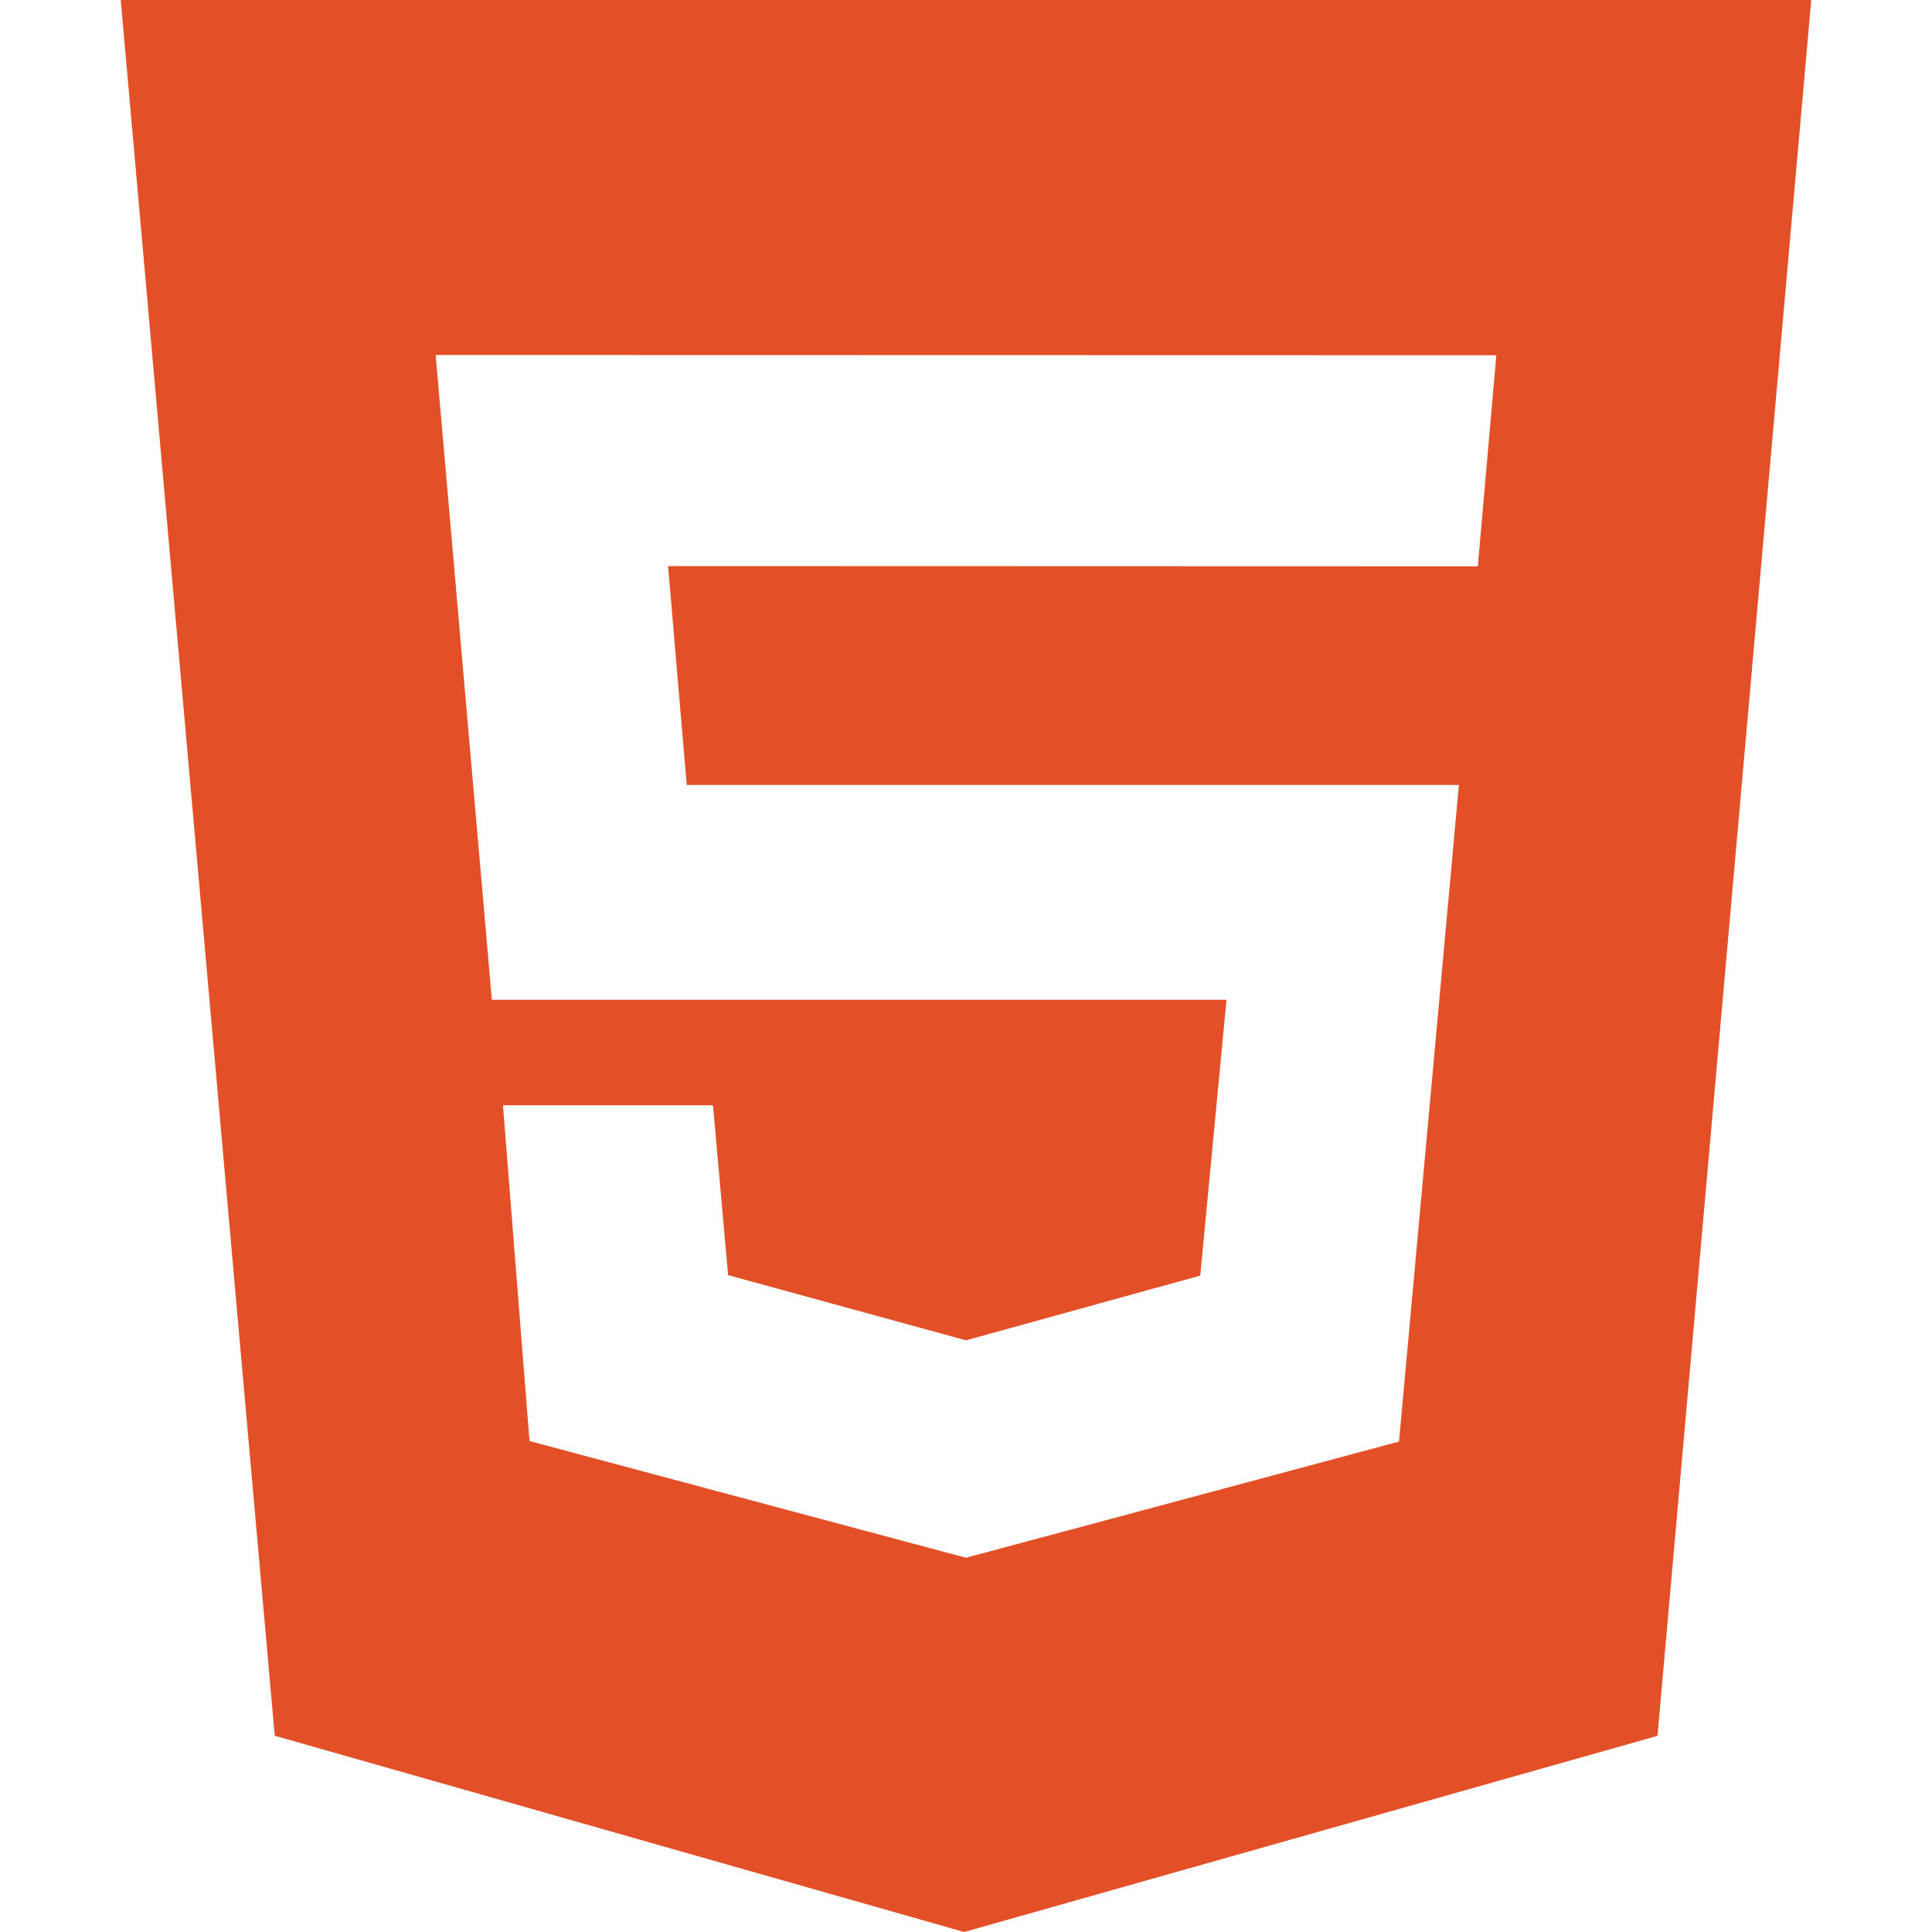
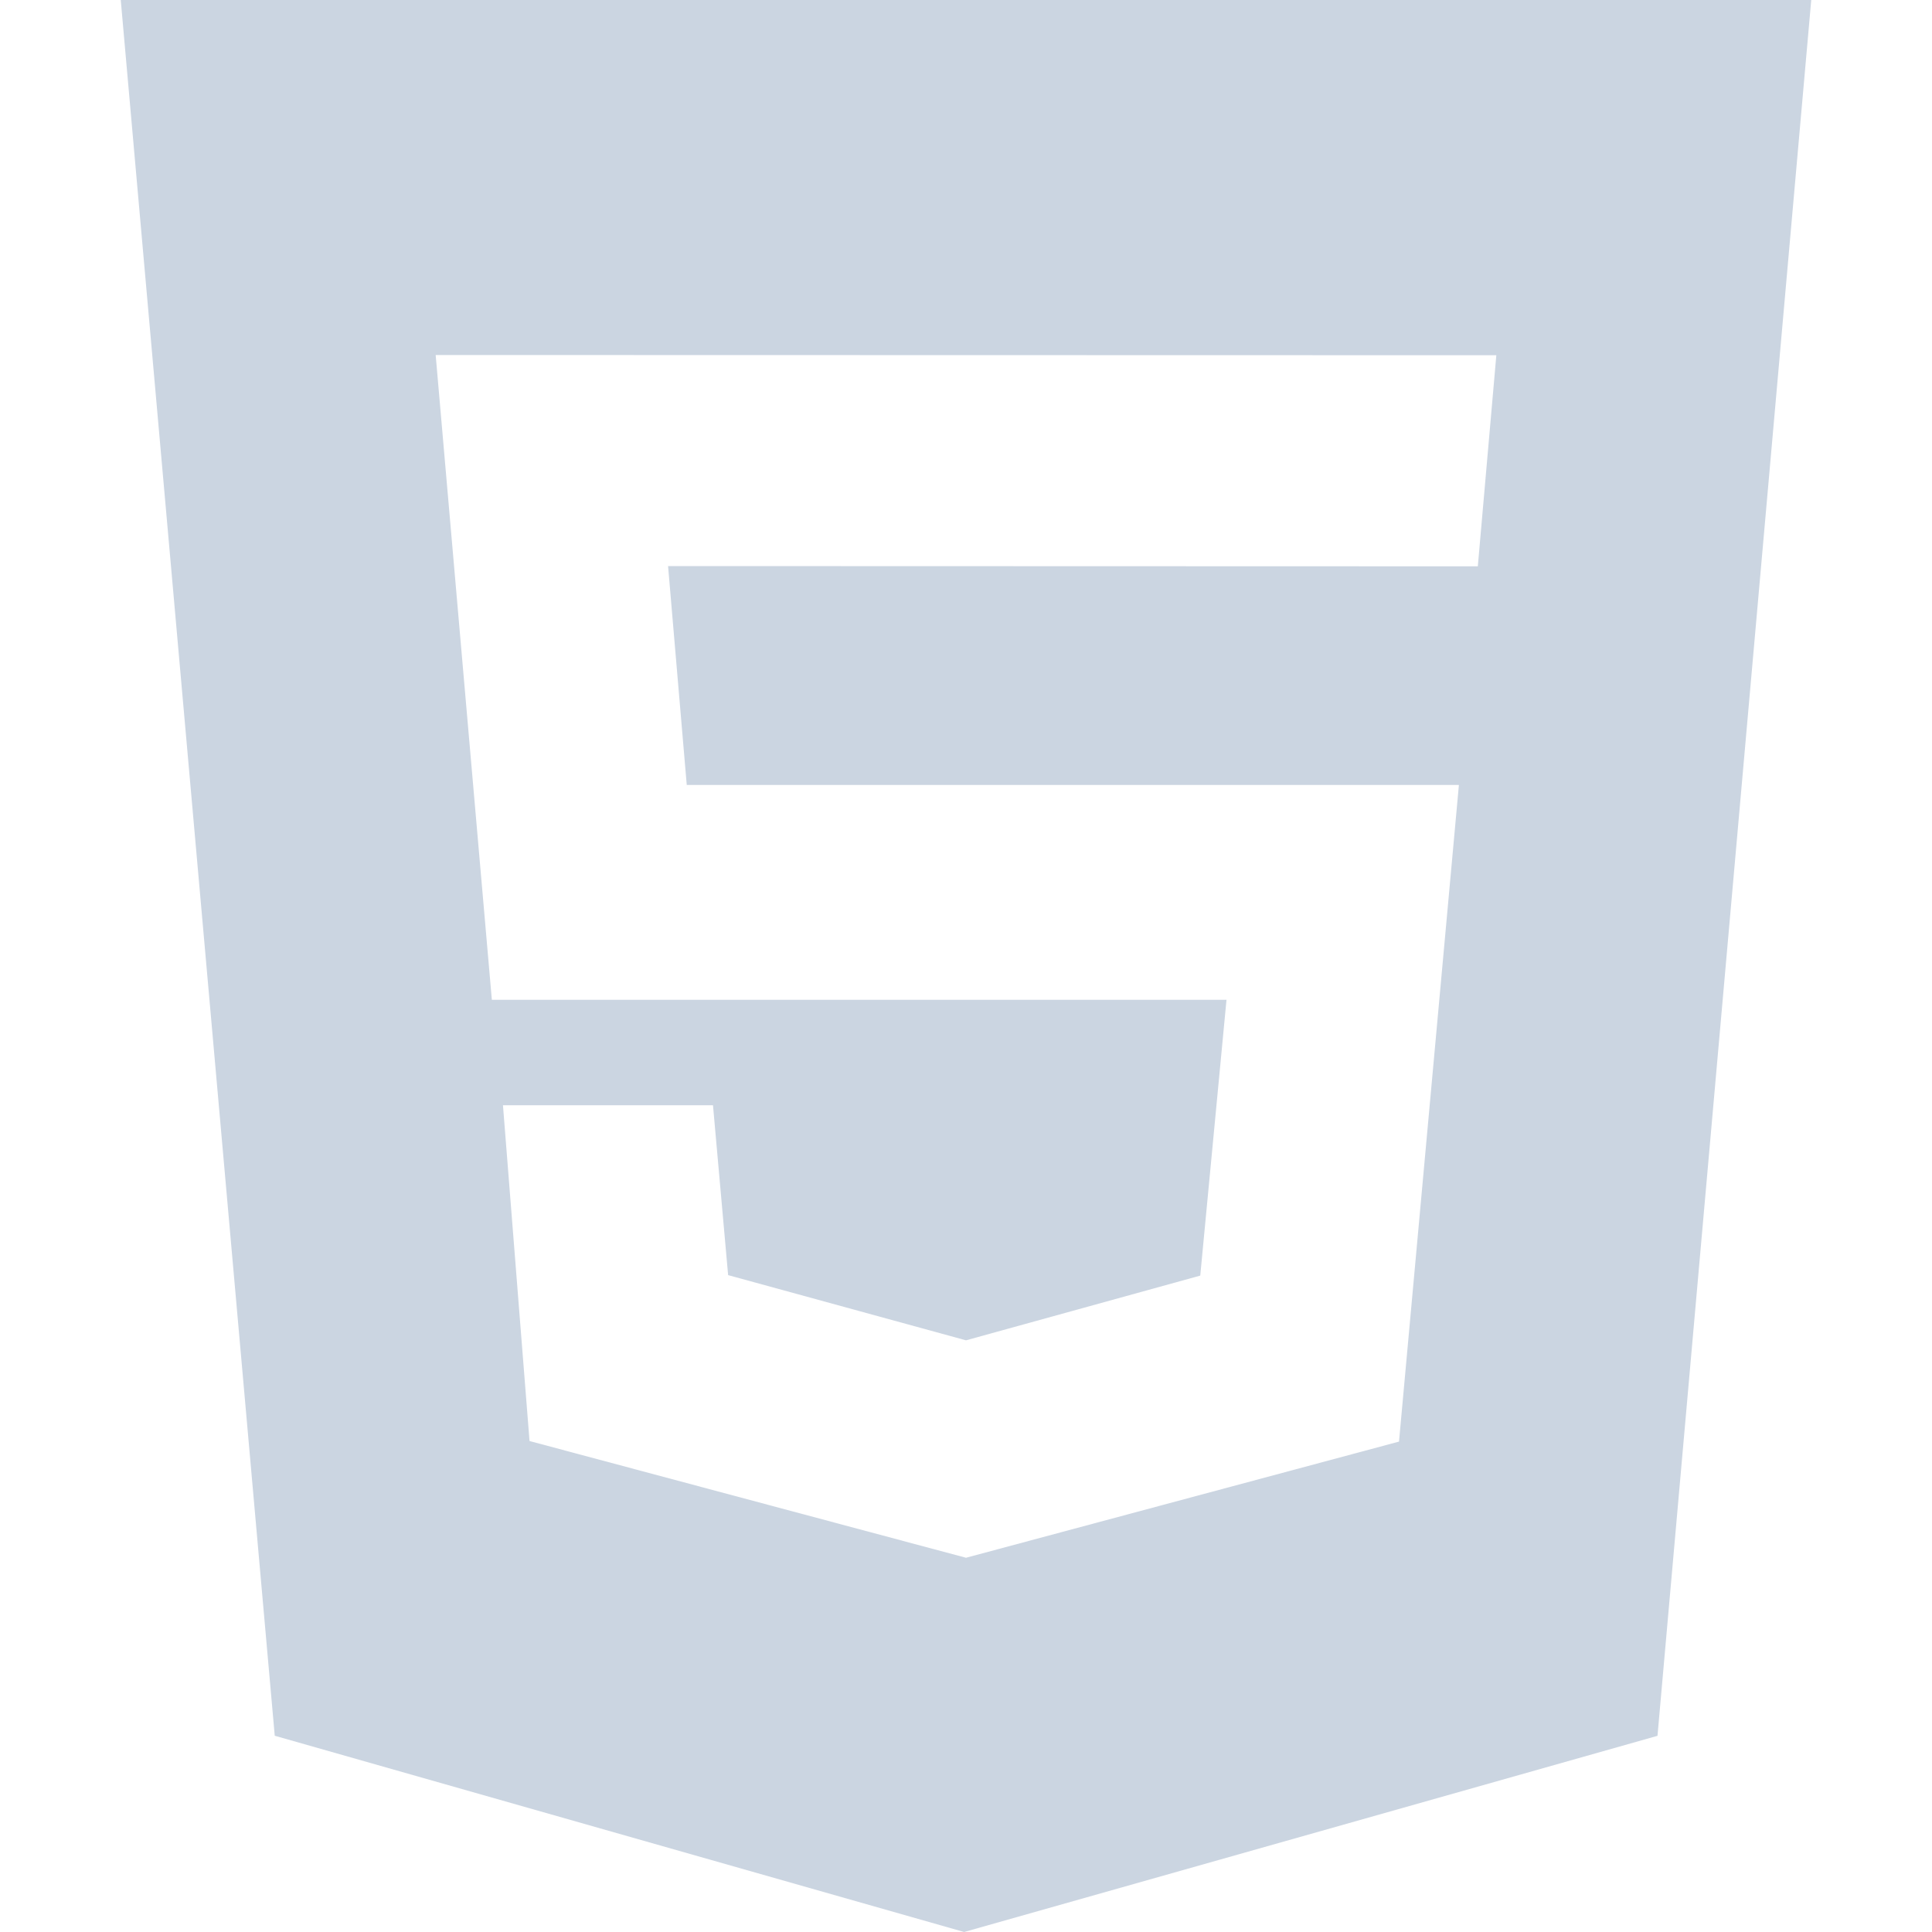
- <svg xmlns="http://www.w3.org/2000/svg" role="img" fill="#E34F26" viewBox="0 0 24 24">
+ <svg xmlns="http://www.w3.org/2000/svg" role="img" fill="rgb(203 213 225)" viewBox="0 0 24 24">
  <path d="M1.5 0h21l-1.91 21.563L11.977 24l-8.564-2.438L1.5 0zm7.031 9.75l-.232-2.718 10.059.003.23-2.622L5.412 4.41l.698 8.01h9.126l-.326 3.426-2.91.804-2.955-.81-.188-2.11H6.248l.33 4.171L12 19.351l5.379-1.443.744-8.157H8.531z" />
</svg>
